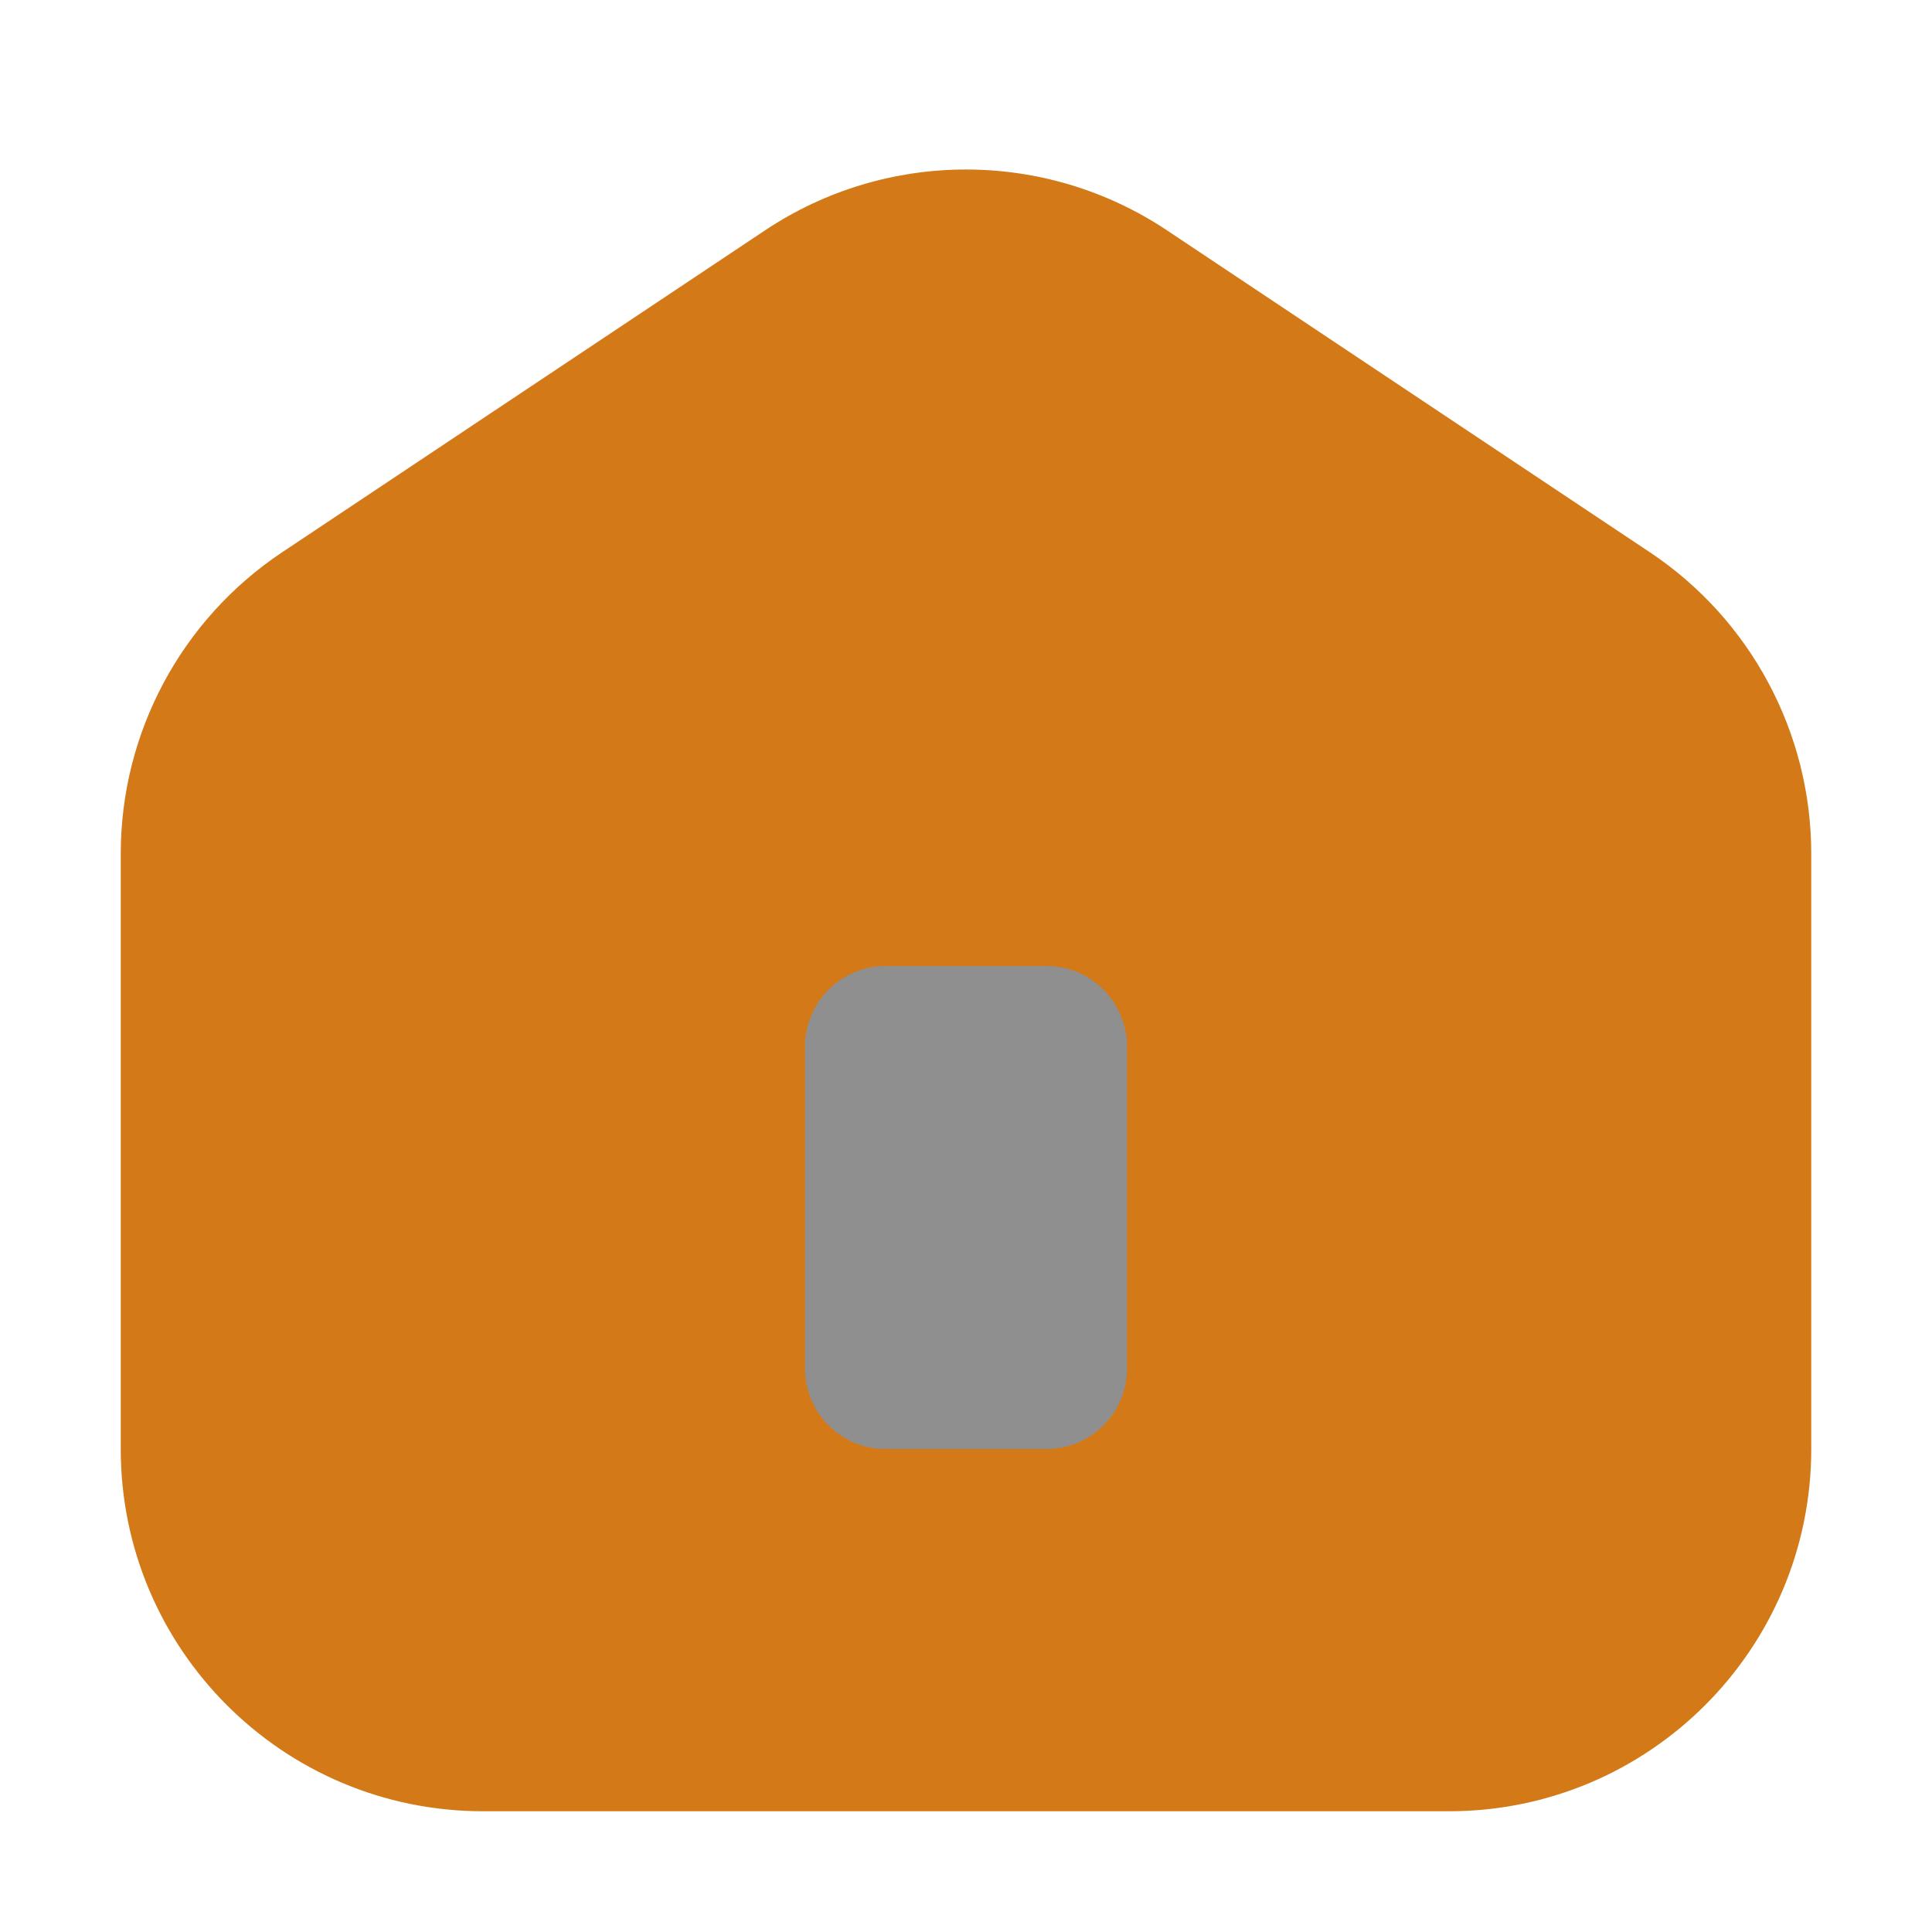
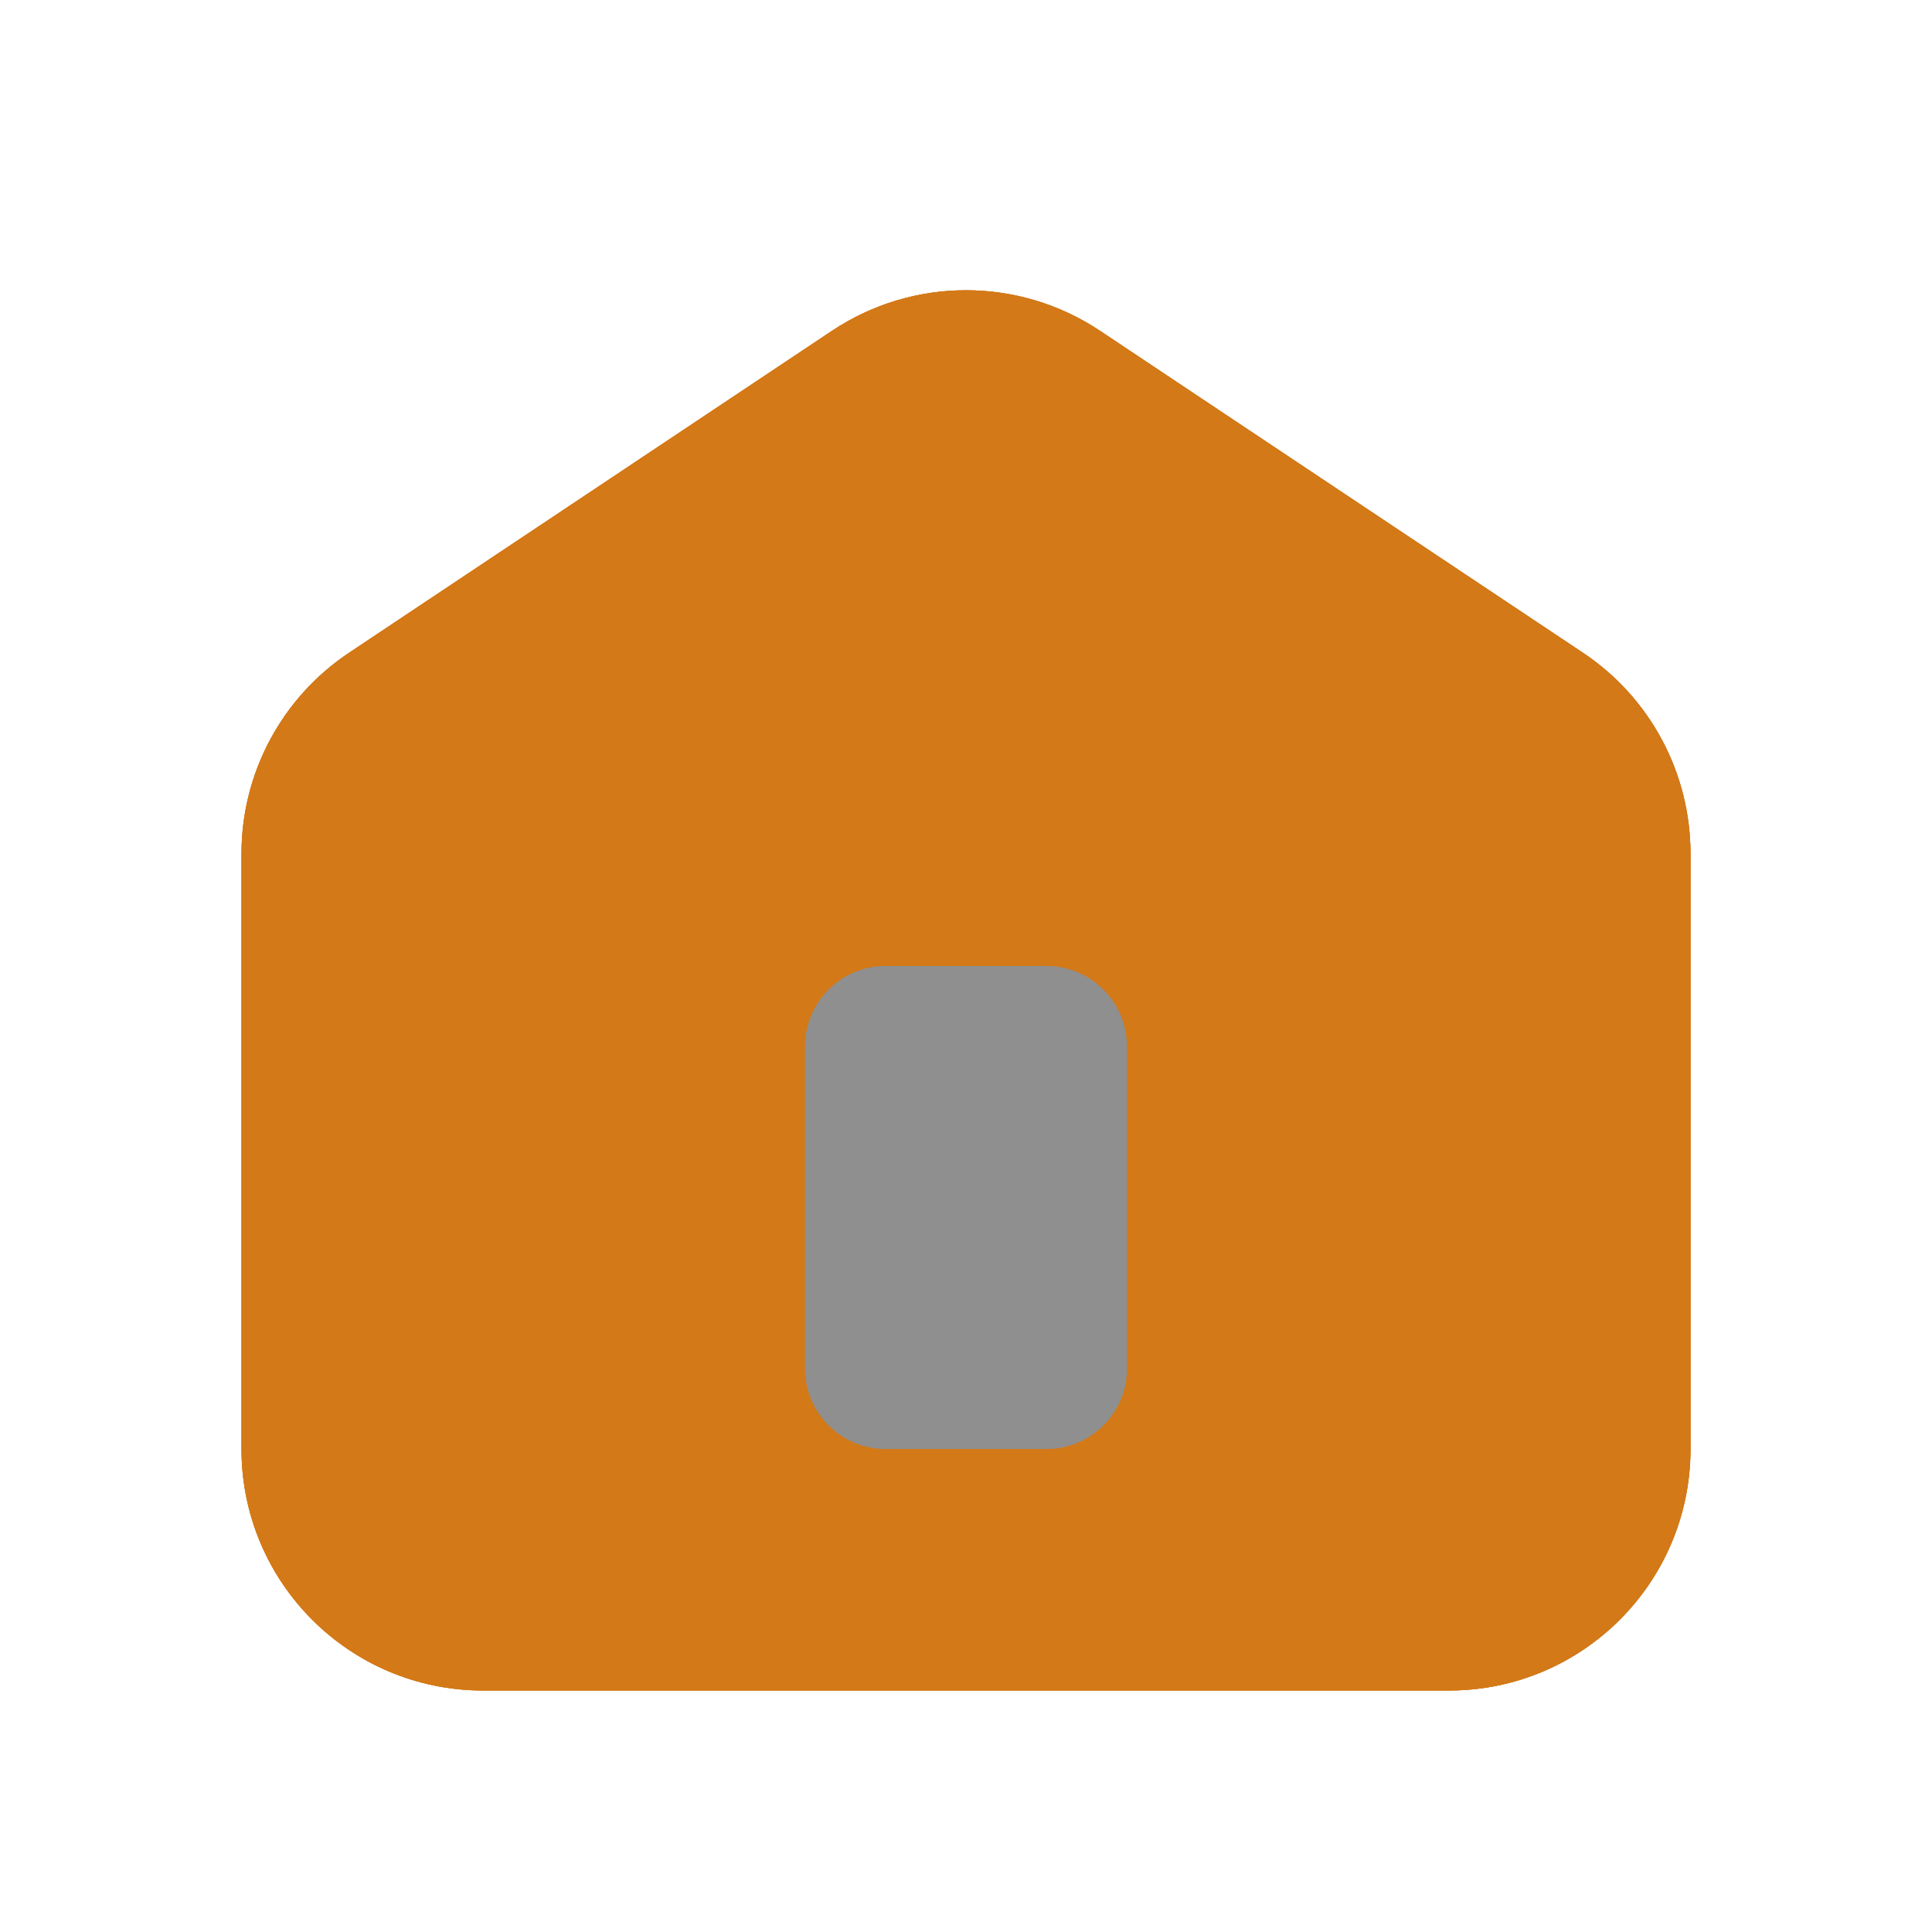
<svg xmlns="http://www.w3.org/2000/svg" width="24" height="24" viewBox="0 0 24 24" fill="none">
+   <defs>
+     <clipPath id="c0">
+       <path d="M3.000 10.606 C3.000 9.602 3.501 8.666 4.336 8.109 L10.336 4.109 C11.344 3.438 12.656 3.438 13.664 4.109 L19.664 8.109 C20.499 8.666 21.000 9.602 21.000 10.606 L21.000 18.000 C21.000 19.657 19.657 21.000 18.000 21.000 L6.000 21.000 C4.343 21.000 3.000 19.657 3.000 18.000 L3.000 10.606 Z" />
+     </clipPath>
+   </defs>
  <path d="M13.664 4.109 C12.656 3.438 11.344 3.438 10.336 4.109 L4.336 8.109 C3.501 8.666 3.000 9.602 3.000 10.606 L3.000 18.000 C3.000 19.657 4.343 21.000 6.000 21.000 L18.000 21.000 C19.657 21.000 21.000 19.657 21.000 18.000 L21.000 10.606 C21.000 9.602 20.499 8.666 19.664 8.109 L13.664 4.109 Z M13.000 12.000 C13.552 12.000 14.000 12.448 14.000 13.000 L14.000 17.000 C14.000 17.552 13.552 18.000 13.000 18.000 L11.000 18.000 C10.448 18.000 10.000 17.552 10.000 17.000 L10.000 13.000 C10.000 12.448 10.448 12.000 11.000 12.000 L13.000 12.000 Z" fill="#D37918" />
  <path d="M3.000 10.606 C3.000 9.602 3.501 8.666 4.336 8.109 L10.336 4.109 C11.344 3.438 12.656 3.438 13.664 4.109 L19.664 8.109 C20.499 8.666 21.000 9.602 21.000 10.606 L21.000 18.000 C21.000 19.657 19.657 21.000 18.000 21.000 L6.000 21.000 C4.343 21.000 3.000 19.657 3.000 18.000 L3.000 10.606 Z" fill="#D37918" />
-   <path d="M19.664 8.109 L18.832 9.357 L19.664 8.109 Z M21.000 10.606 L19.500 10.606 L19.500 18.000 L21.000 18.000 L22.500 18.000 L22.500 10.606 L21.000 10.606 Z M18.000 21.000 L18.000 19.500 L6.000 19.500 L6.000 21.000 L6.000 22.500 L18.000 22.500 L18.000 21.000 Z M3.000 18.000 L4.500 18.000 L4.500 10.606 L3.000 10.606 L1.500 10.606 L1.500 18.000 L3.000 18.000 Z M4.336 8.109 L5.168 9.357 L11.168 5.357 L10.336 4.109 L9.504 2.861 L3.504 6.861 L4.336 8.109 Z M13.664 4.109 L12.832 5.357 L18.832 9.357 L19.664 8.109 L20.496 6.861 L14.496 2.861 L13.664 4.109 Z M10.336 4.109 L11.168 5.357 C11.672 5.022 12.328 5.022 12.832 5.357 L13.664 4.109 L14.496 2.861 C12.985 1.854 11.015 1.854 9.504 2.861 L10.336 4.109 Z M6.000 21.000 L6.000 19.500 C5.172 19.500 4.500 18.828 4.500 18.000 L3.000 18.000 L1.500 18.000 C1.500 20.485 3.515 22.500 6.000 22.500 L6.000 21.000 Z M21.000 18.000 L19.500 18.000 C19.500 18.828 18.828 19.500 18.000 19.500 L18.000 21.000 L18.000 22.500 C20.485 22.500 22.500 20.485 22.500 18.000 L21.000 18.000 Z M21.000 10.606 L22.500 10.606 C22.500 9.101 21.748 7.696 20.496 6.861 L19.664 8.109 L18.832 9.357 C19.249 9.636 19.500 10.104 19.500 10.606 L21.000 10.606 Z M3.000 10.606 L4.500 10.606 C4.500 10.104 4.751 9.636 5.168 9.357 L4.336 8.109 L3.504 6.861 C2.252 7.696 1.500 9.101 1.500 10.606 L3.000 10.606 Z" fill="#D37918" />
+   <path d="M19.664 8.109 L18.832 9.357 L19.664 8.109 Z M21.000 10.606 L19.500 10.606 L19.500 18.000 L21.000 18.000 L22.500 18.000 L22.500 10.606 L21.000 10.606 Z M18.000 21.000 L18.000 19.500 L6.000 19.500 L6.000 21.000 L6.000 22.500 L18.000 22.500 L18.000 21.000 Z M3.000 18.000 L4.500 18.000 L4.500 10.606 L3.000 10.606 L1.500 10.606 L1.500 18.000 L3.000 18.000 Z M4.336 8.109 L5.168 9.357 L11.168 5.357 L10.336 4.109 L9.504 2.861 L3.504 6.861 L4.336 8.109 Z M13.664 4.109 L12.832 5.357 L18.832 9.357 L19.664 8.109 L20.496 6.861 L14.496 2.861 L13.664 4.109 Z M10.336 4.109 L11.168 5.357 C11.672 5.022 12.328 5.022 12.832 5.357 L13.664 4.109 L14.496 2.861 C12.985 1.854 11.015 1.854 9.504 2.861 L10.336 4.109 Z M6.000 21.000 L6.000 19.500 C5.172 19.500 4.500 18.828 4.500 18.000 L3.000 18.000 L1.500 18.000 C1.500 20.485 3.515 22.500 6.000 22.500 L6.000 21.000 Z M21.000 18.000 L19.500 18.000 C19.500 18.828 18.828 19.500 18.000 19.500 L18.000 21.000 L18.000 22.500 C20.485 22.500 22.500 20.485 22.500 18.000 L21.000 18.000 Z M21.000 10.606 L22.500 10.606 C22.500 9.101 21.748 7.696 20.496 6.861 L19.664 8.109 L18.832 9.357 C19.249 9.636 19.500 10.104 19.500 10.606 L21.000 10.606 Z M3.000 10.606 L4.500 10.606 C4.500 10.104 4.751 9.636 5.168 9.357 L4.336 8.109 L3.504 6.861 C2.252 7.696 1.500 9.101 1.500 10.606 L3.000 10.606 Z" fill="#D37918" clip-path="url(#c0)" />
  <path d="M10.000 13.000 C10.000 12.448 10.448 12.000 11.000 12.000 L13.000 12.000 C13.552 12.000 14.000 12.448 14.000 13.000 L14.000 17.000 C14.000 17.552 13.552 18.000 13.000 18.000 L11.000 18.000 C10.448 18.000 10.000 17.552 10.000 17.000 L10.000 13.000 Z" fill="#8F8F8F" />
</svg>
